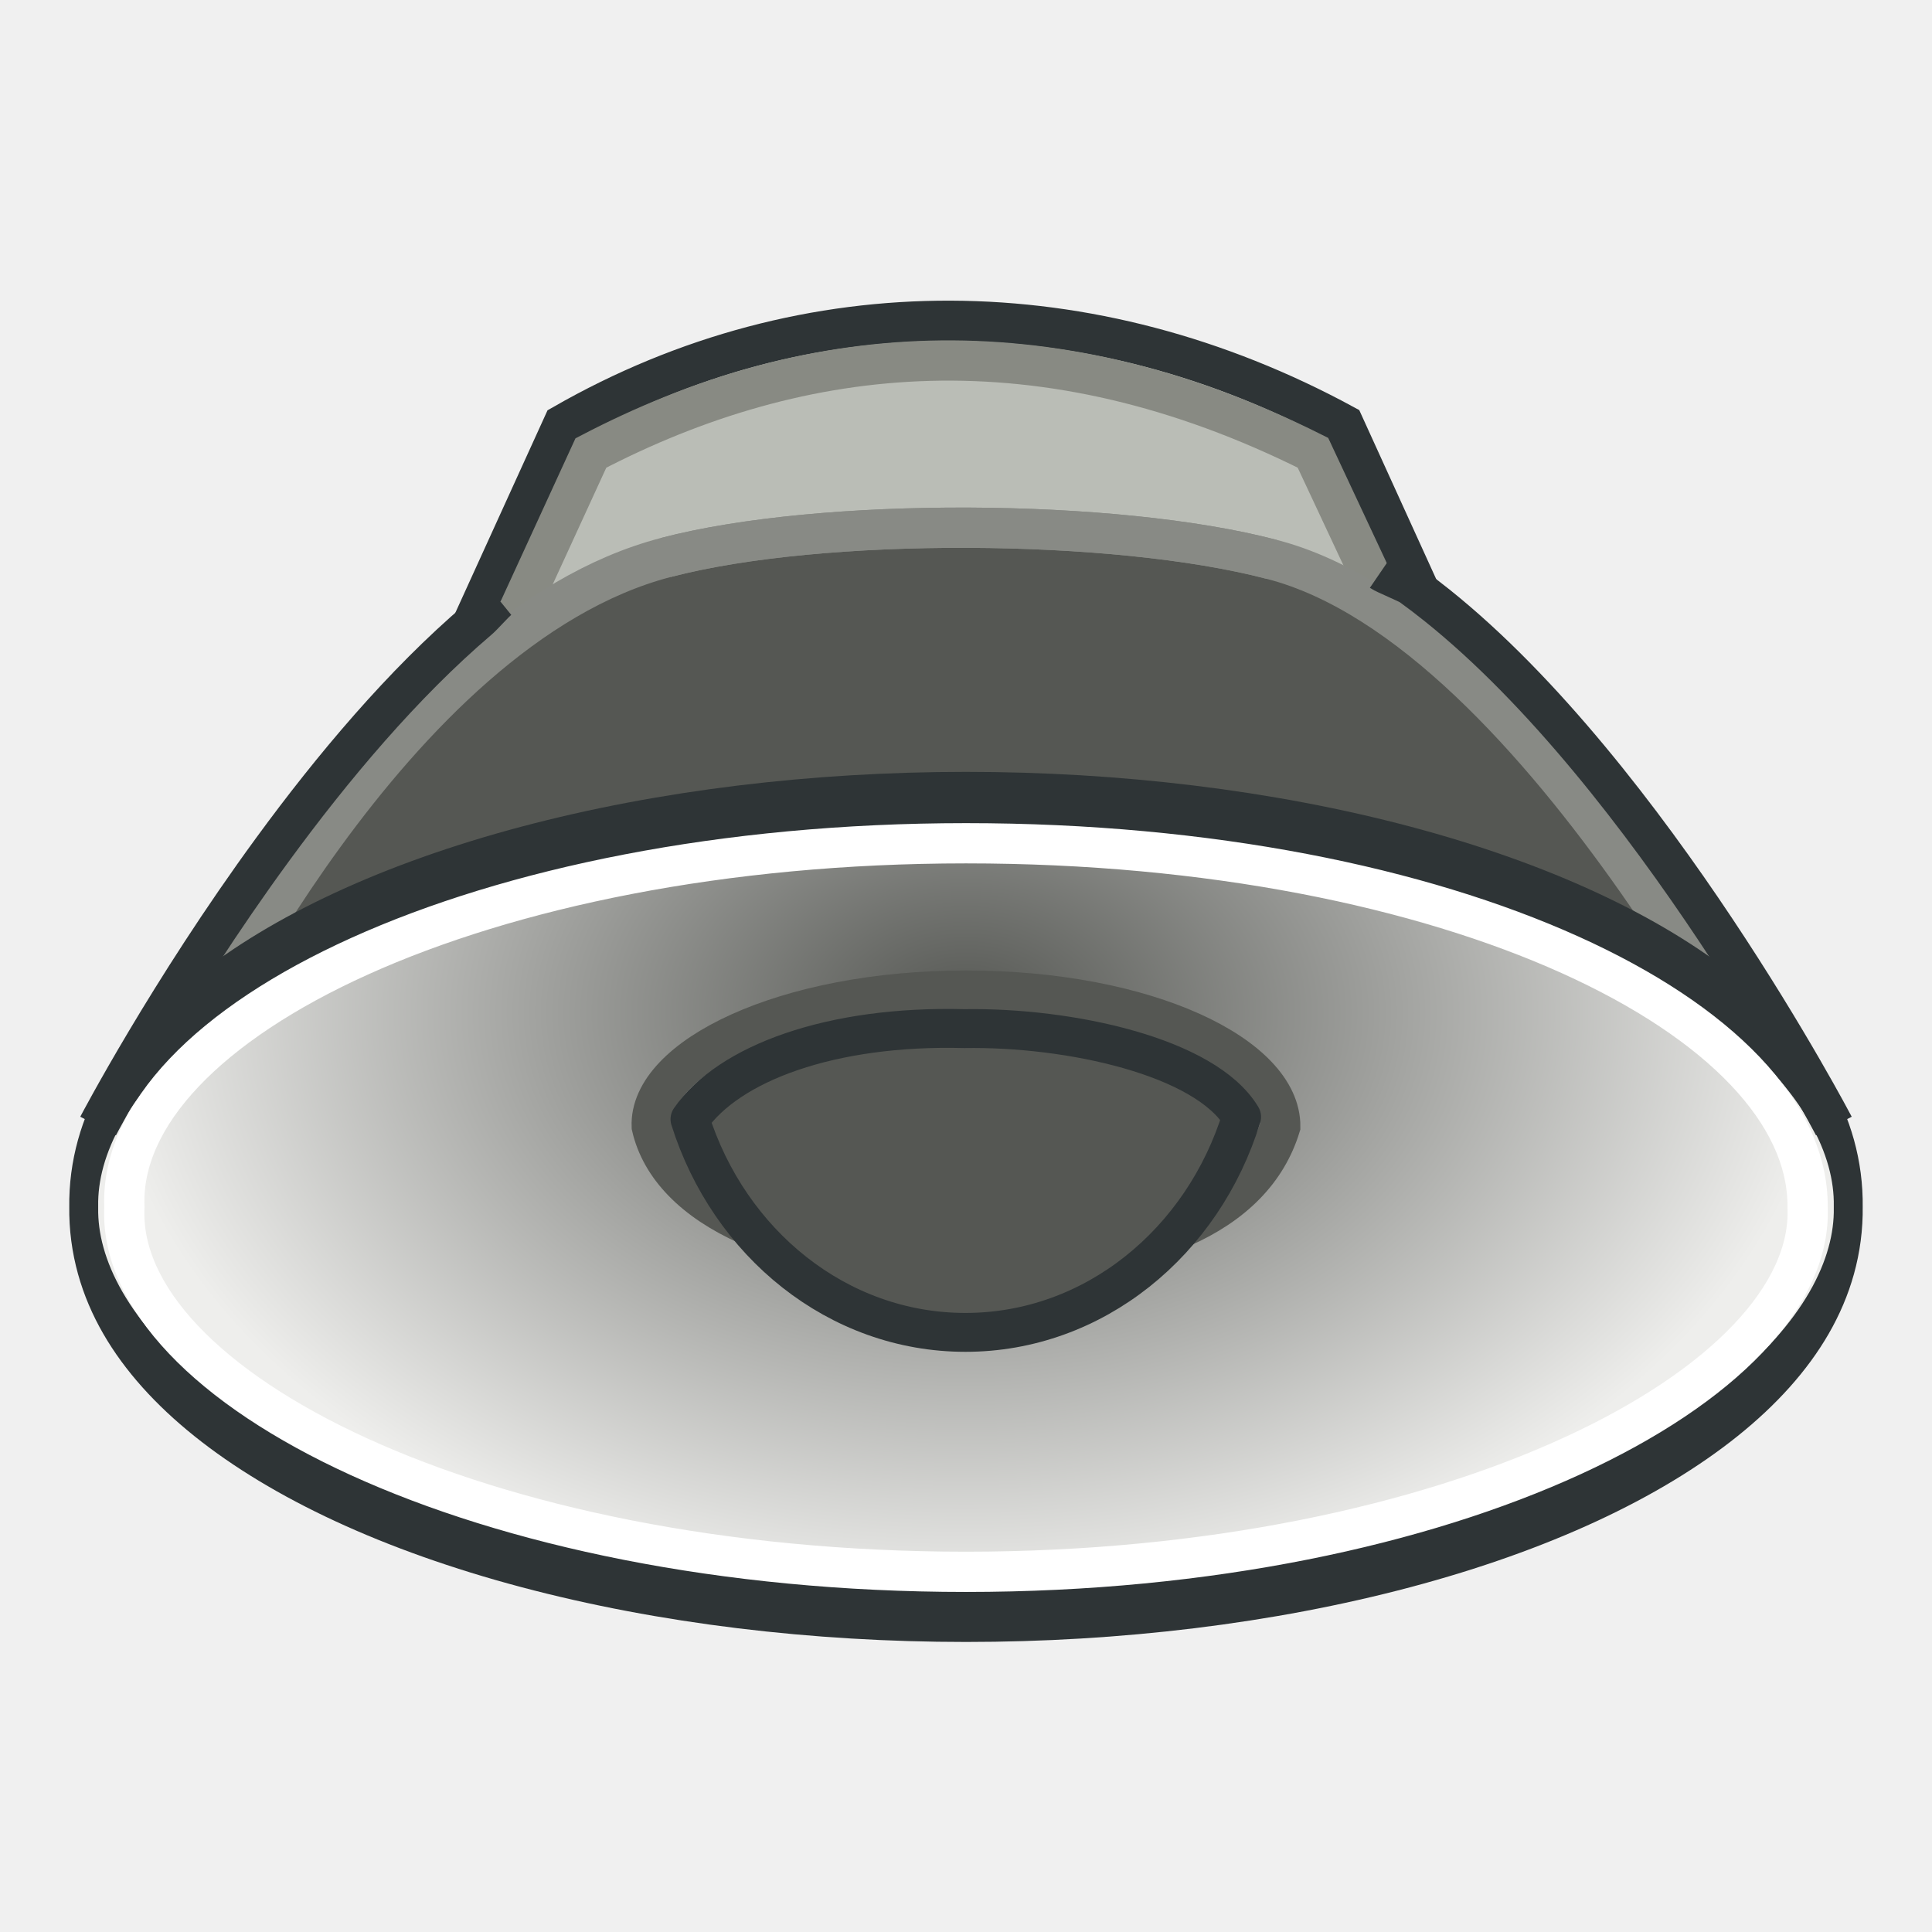
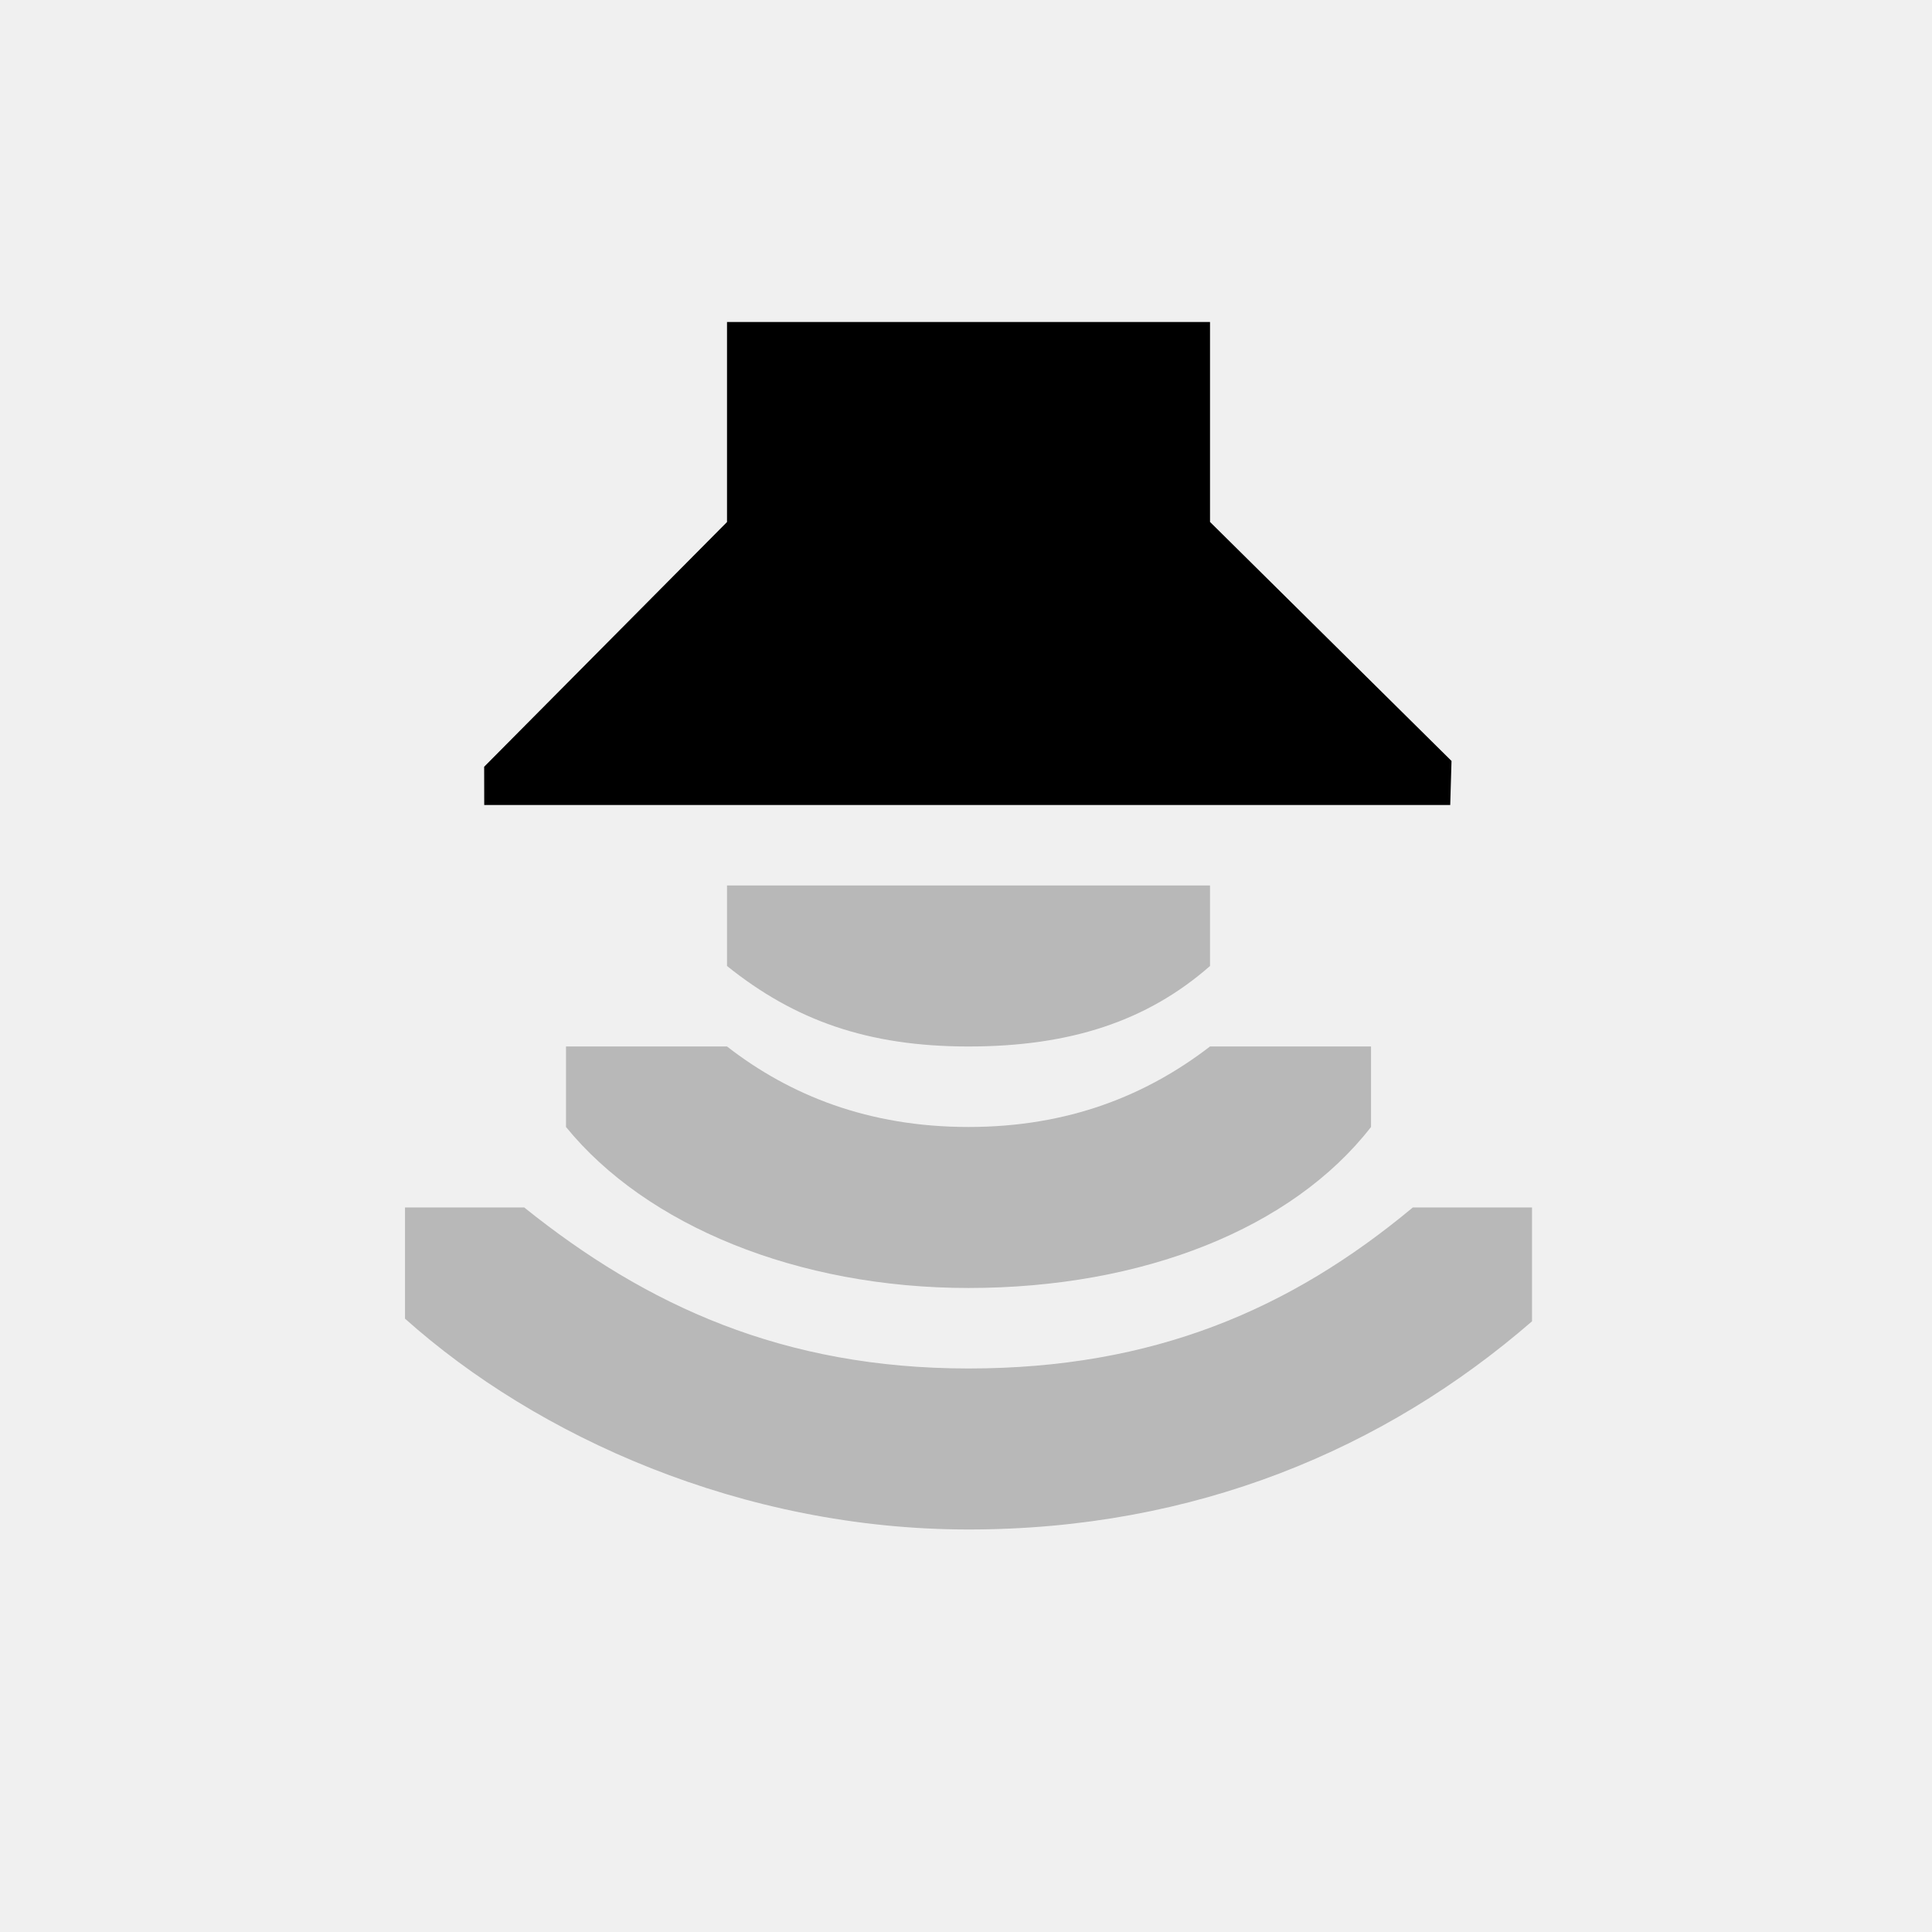
<svg xmlns="http://www.w3.org/2000/svg" xmlns:xlink="http://www.w3.org/1999/xlink" width="48" height="48" id="svg2643" version="1.0">
  <defs id="defs2645">
    <linearGradient id="linearGradient4389">
      <stop style="stop-color:#555753;stop-opacity:1;" offset="0" id="stop4391" />
      <stop id="stop4393" offset="1" style="stop-color:#eeeeec;stop-opacity:1;" />
    </linearGradient>
    <linearGradient id="linearGradient4325">
      <stop id="stop4327" offset="0" style="stop-color:#2e3436;stop-opacity:1;" />
      <stop style="stop-color:#eeeeec;stop-opacity:1;" offset="1" id="stop4329" />
    </linearGradient>
    <linearGradient id="linearGradient21608">
      <stop style="stop-color:#888a85;stop-opacity:1" offset="0" id="stop21610" />
      <stop style="stop-color:#2e3436;stop-opacity:1" offset="1" id="stop21612" />
    </linearGradient>
    <linearGradient id="linearGradient15341">
      <stop style="stop-color:#888a85;stop-opacity:1" offset="0" id="stop15343" />
      <stop style="stop-color:#555753;stop-opacity:1" offset="1" id="stop15345" />
    </linearGradient>
    <linearGradient id="linearGradient6371">
      <stop style="stop-color:#888a85;stop-opacity:1" offset="0" id="stop6373" />
      <stop style="stop-color:#d3d7cf;stop-opacity:1;" offset="1" id="stop6375" />
    </linearGradient>
    <linearGradient id="linearGradient10872">
      <stop id="stop10874" offset="0" style="stop-color:#888a85;stop-opacity:1" />
      <stop style="stop-color:#9e9e92;stop-opacity:1;" offset="0.253" id="stop10876" />
      <stop id="stop10878" offset="1" style="stop-color:#555753;stop-opacity:1" />
    </linearGradient>
    <linearGradient id="linearGradient5254">
      <stop id="stop5256" offset="0" style="stop-color:#707469;stop-opacity:1;" />
      <stop id="stop5258" offset="1" style="stop-color:#2e3335;stop-opacity:1;" />
    </linearGradient>
    <linearGradient id="linearGradient10055">
      <stop style="stop-color:#bebebe;stop-opacity:1;" offset="0" id="stop10057" />
      <stop id="stop10061" offset="0.375" style="stop-color:#e8e8e8;stop-opacity:1;" />
      <stop style="stop-color:#5c5c5c;stop-opacity:1;" offset="1" id="stop10059" />
    </linearGradient>
    <linearGradient id="linearGradient4841">
      <stop id="stop4843" offset="0" style="stop-color:#babdb6;stop-opacity:1;" />
      <stop style="stop-color:#fcaf3e;stop-opacity:0.941;" offset="0" id="stop4845" />
      <stop id="stop4847" offset="1" style="stop-color:#babdb6;stop-opacity:1;" />
      <stop style="stop-color:#eeeeec;stop-opacity:1;" offset="1" id="stop4849" />
    </linearGradient>
    <linearGradient id="linearGradient4809">
      <stop style="stop-color:#babdb6;stop-opacity:1;" offset="0" id="stop4811" />
      <stop id="stop4813" offset="0" style="stop-color:#ad7fa8;stop-opacity:1;" />
      <stop style="stop-color:#babdb6;stop-opacity:1;" offset="1" id="stop4815" />
      <stop id="stop4817" offset="1" style="stop-color:#eeeeec;stop-opacity:1;" />
    </linearGradient>
    <linearGradient id="linearGradient3345">
      <stop id="stop3347" offset="0" style="stop-color:#babdb6;stop-opacity:1;" />
      <stop style="stop-color:#729fcf;stop-opacity:1;" offset="0" id="stop3351" />
      <stop id="stop3355" offset="1" style="stop-color:#babdb6;stop-opacity:1;" />
      <stop style="stop-color:#eeeeec;stop-opacity:1;" offset="1" id="stop3349" />
    </linearGradient>
    <linearGradient id="linearGradient3223">
      <stop style="stop-color:#eeeeec;stop-opacity:1;" offset="0" id="stop3225" />
      <stop style="stop-color:#babdb6;stop-opacity:1;" offset="1" id="stop3227" />
    </linearGradient>
    <linearGradient id="linearGradient3503">
      <stop style="stop-color:#babdb6;stop-opacity:1;" offset="0" id="stop3239" />
      <stop id="stop3507" offset="1" style="stop-color:#eeeeec;stop-opacity:1;" />
    </linearGradient>
    <radialGradient xlink:href="#linearGradient3503" id="radialGradient3501" cx="22.276" cy="32.249" fx="22.276" fy="32.249" r="20.319" gradientTransform="matrix(1,0,0,0.2366258,0,24.61794)" gradientUnits="userSpaceOnUse" />
    <radialGradient xlink:href="#linearGradient3503" id="radialGradient3500" gradientUnits="userSpaceOnUse" gradientTransform="matrix(1,0,0,0.2366258,0,24.61794)" cx="22.276" cy="32.249" fx="22.276" fy="32.249" r="20.319" />
    <radialGradient xlink:href="#linearGradient3503" id="radialGradient3232" gradientUnits="userSpaceOnUse" gradientTransform="matrix(-1.053831,-6.3027391e-8,1.2877417e-8,-0.7232676,47.47493,42.42039)" cx="22.276" cy="21.52" fx="22.276" fy="21.52" r="20.319" spreadMethod="reflect" />
    <radialGradient xlink:href="#linearGradient3503" id="radialGradient5689" gradientUnits="userSpaceOnUse" gradientTransform="matrix(-1.046908,0,0,0.4796469,270.3786,38.42767)" cx="22.276" cy="32.249" fx="22.276" fy="32.249" r="20.319" />
    <radialGradient xlink:href="#linearGradient4325" id="radialGradient4359" gradientUnits="userSpaceOnUse" gradientTransform="matrix(-1.053831,-6.3027391e-8,1.2877417e-8,-0.7232676,-52.44726,-106.1479)" spreadMethod="pad" cx="22.276" cy="21.099" fx="22.276" fy="21.099" r="20.319" />
    <radialGradient xlink:href="#linearGradient3503" id="radialGradient5015" gradientUnits="userSpaceOnUse" gradientTransform="matrix(-1.053831,-6.3027391e-8,1.2877417e-8,-0.7232676,42.72008,-107.8985)" spreadMethod="pad" cx="22.276" cy="21.52" fx="22.276" fy="21.52" r="20.319" />
    <radialGradient xlink:href="#linearGradient3503" id="radialGradient5062" gradientUnits="userSpaceOnUse" gradientTransform="matrix(-1.053831,-6.3027391e-8,1.2877417e-8,-0.7232676,98.72007,-107.8985)" spreadMethod="pad" cx="22.276" cy="21.52" fx="22.276" fy="21.52" r="20.319" />
    <radialGradient xlink:href="#linearGradient4325" id="radialGradient5064" gradientUnits="userSpaceOnUse" gradientTransform="matrix(-1.053831,-6.3027391e-8,1.2877417e-8,-0.7232676,98.72007,-107.8985)" spreadMethod="pad" cx="22.276" cy="21.099" fx="22.276" fy="21.099" r="20.319" />
    <radialGradient xlink:href="#linearGradient4389" id="radialGradient5110" gradientUnits="userSpaceOnUse" gradientTransform="matrix(-1.053831,-6.3027391e-8,1.2877417e-8,-0.7232676,142.7201,-107.8985)" spreadMethod="pad" cx="22.276" cy="21.099" fx="22.276" fy="21.099" r="20.319" />
    <radialGradient xlink:href="#linearGradient4389" id="radialGradient3863" gradientUnits="userSpaceOnUse" gradientTransform="matrix(-1.053831,-6.3027391e-8,1.2877417e-8,-0.7232676,92.72007,-107.8985)" spreadMethod="pad" cx="22.276" cy="21.099" fx="22.276" fy="21.099" r="20.319" />
    <radialGradient xlink:href="#linearGradient4389" id="radialGradient3865" gradientUnits="userSpaceOnUse" gradientTransform="matrix(-1.053831,-6.3027391e-8,1.2877417e-8,-0.7232676,92.72007,-107.8985)" spreadMethod="pad" cx="22.276" cy="21.099" fx="22.276" fy="21.099" r="20.319" />
    <radialGradient xlink:href="#linearGradient4389" id="radialGradient3906" gradientUnits="userSpaceOnUse" gradientTransform="matrix(-1.053831,-6.3027391e-8,1.2877417e-8,-0.7232676,92.72007,-107.8985)" spreadMethod="pad" cx="22.276" cy="21.099" fx="22.276" fy="21.099" r="20.319" />
-     <radialGradient xlink:href="#linearGradient4389" id="radialGradient7260" gradientUnits="userSpaceOnUse" gradientTransform="matrix(-1.053831,-6.3027391e-8,1.2877417e-8,-0.7232676,47.51657,40.37876)" spreadMethod="pad" cx="22.276" cy="21.099" fx="22.276" fy="21.099" r="20.319" />
  </defs>
  <g id="layer1">
-     <g id="g7248" transform="translate(-4.1630606e-2,4.1631076e-2)">
-       <path id="path5365" d="M 14.033,10.506 C 20.104,7.024 27.176,7.114 33.426,10.506 L 35.426,14.899 L 12.033,14.899 L 14.033,10.506 z" style="fill:#babdb6;fill-opacity:1;fill-rule:nonzero;stroke:#2e3436;stroke-width:1;stroke-linecap:butt;stroke-linejoin:miter;marker:none;marker-start:none;marker-mid:none;marker-end:none;stroke-miterlimit:4;stroke-dashoffset:0;stroke-opacity:1;visibility:visible;display:inline;overflow:visible;enable-background:accumulate" />
-       <path d="M 45.604,27.935 C 45.604,27.935 41.057,19.248 35.743,14.996 C 35.532,14.827 35.32,14.666 35.108,14.512 C 34.606,14.149 34.098,13.829 33.588,13.564 C 33.019,13.268 32.448,13.039 31.877,12.892 C 27.994,11.872 20.161,11.829 16.288,12.846 C 15.448,13.065 14.606,13.457 13.776,13.978 C 13.15,14.369 12.531,14.833 11.925,15.35 C 10.053,16.943 8.296,19.038 6.817,21.06 C 4.22,24.609 2.479,27.935 2.479,27.935" style="fill:#babdb6;fill-opacity:1;fill-rule:evenodd;stroke:none;stroke-width:1px;stroke-linecap:butt;stroke-linejoin:miter;stroke-opacity:1" id="path5367" />
-       <path style="fill:none;fill-opacity:1;fill-rule:nonzero;stroke:#888a83;stroke-width:1;stroke-linecap:butt;stroke-linejoin:miter;marker:none;marker-start:none;marker-mid:none;marker-end:none;stroke-miterlimit:4;stroke-dashoffset:0;stroke-opacity:1;visibility:visible;display:inline;overflow:visible;enable-background:accumulate" d="M 12.534,15.979 L 14.722,11.213 C 19.983,8.47 25.942,7.846 32.661,11.207 L 34.629,15.411" id="path5369" />
-       <path d="M 44.709,28.524 C 44.709,28.524 38.401,15.595 31.638,13.856 C 27.755,12.836 20.453,12.793 16.58,13.81 C 9.735,15.595 4.74,26.274 4.74,26.274" style="fill:#555753;fill-opacity:1;fill-rule:evenodd;stroke:#888a85;stroke-width:1px;stroke-linecap:butt;stroke-linejoin:miter;stroke-opacity:1" id="path5371" />
-       <path transform="matrix(1.046908,0,0,2.027027,0.7198796,-35.40961)" d="M 43.214,32.241 A 20.938,4.955 0 1 1 1.339,32.241 A 20.938,4.955 0 1 1 43.214,32.241 z" id="path5373" style="fill:#eeeeec;fill-opacity:1;fill-rule:nonzero;stroke:#2e3436;stroke-width:0.686;stroke-linecap:butt;stroke-linejoin:miter;marker:none;marker-start:none;marker-mid:none;marker-end:none;stroke-miterlimit:4;stroke-dasharray:none;stroke-dashoffset:0;stroke-opacity:1;visibility:visible;display:inline;overflow:visible;enable-background:accumulate" />
-       <path style="fill:url(#radialGradient7260);fill-opacity:1;fill-rule:nonzero;stroke:#ffffff;stroke-width:1;stroke-linecap:butt;stroke-linejoin:miter;marker:none;marker-start:none;marker-mid:none;marker-end:none;stroke-miterlimit:4;stroke-dashoffset:0;stroke-opacity:1;visibility:visible;display:inline;overflow:visible;enable-background:accumulate" d="M 44.951,29.944 C 45.141,34.352 36.141,39.01 24.042,39.01 C 11.942,39.01 2.911,34.415 3.132,29.944 C 2.943,25.378 11.942,20.909 24.042,20.909 C 36.141,20.909 44.983,25.283 44.951,29.944 z" id="path5375" />
-       <path style="fill:none;fill-opacity:1;fill-rule:nonzero;stroke:#555753;stroke-width:1;stroke-linecap:butt;stroke-linejoin:miter;marker:none;marker-start:none;marker-mid:none;marker-end:none;stroke-miterlimit:4;stroke-dasharray:none;stroke-dashoffset:0;stroke-opacity:1;visibility:visible;display:inline;overflow:visible;enable-background:accumulate" d="M 31.849,27.944 C 31.175,30.132 28.56,31.329 24.042,31.329 C 19.523,31.329 16.693,29.952 16.234,27.944 C 16.163,26.239 19.523,24.57 24.042,24.57 C 28.56,24.57 31.861,26.204 31.849,27.944 z" id="path5377" />
-       <path style="fill:#555753;fill-opacity:1;fill-rule:nonzero;stroke:#2e3436;stroke-width:0.966;stroke-linecap:butt;stroke-linejoin:round;marker:none;marker-start:none;marker-mid:none;marker-end:none;stroke-miterlimit:4;stroke-dashoffset:0;stroke-opacity:1;visibility:visible;display:inline;overflow:visible;enable-background:accumulate" d="M 17.184,27.765 C 18.154,30.844 20.853,33.061 24.027,33.061 C 27.222,33.061 29.934,30.816 30.889,27.707 C 29.988,26.207 26.608,25.471 23.998,25.514 C 20.694,25.428 18.142,26.373 17.184,27.765 z" id="path5379" />
-       <path id="path5381" style="fill:none;fill-opacity:1;fill-rule:evenodd;stroke:#2e3436;stroke-width:1px;stroke-linecap:butt;stroke-linejoin:miter;stroke-opacity:1" d="M 12.429,14.847 C 12.302,14.95 12.051,15.243 11.925,15.35 C 10.053,16.943 8.296,19.038 6.817,21.06 C 4.22,24.609 2.479,27.935 2.479,27.935 M 45.604,27.935 C 45.604,27.935 41.057,19.248 35.743,14.996 C 35.532,14.827 35.32,14.666 35.108,14.512 C 35.007,14.439 34.459,14.219 34.358,14.15" />
-       <path id="path5383" style="fill:none;fill-opacity:1;fill-rule:evenodd;stroke:#888a85;stroke-width:1px;stroke-linecap:butt;stroke-linejoin:miter;stroke-opacity:1" d="M 31.638,13.856 C 27.755,12.836 20.453,12.793 16.58,13.81" />
+     <g transform="matrix(2.9261167e-8,2,-2,2.9261167e-8,434.0625,-74.0004)" style="display:inline;stroke-width:0.5" id="g8093">
+       <path id="path5491" d="m 41,202 h 2.484 l 2.969,-3 0.547,0.016 v 12 l -0.475,8.3e-4 L 43.485,208 H 41 Z" style="color:#bebebe;display:inline;overflow:visible;visibility:visible;fill:#000000;fill-opacity:1;fill-rule:nonzero;stroke:none;stroke-width:0.5;marker:none" />
+       <rect style="color:#bebebe;display:inline;overflow:visible;visibility:visible;opacity:0.1;fill:none;stroke:none;stroke-width:0.5;marker:none" id="rect6203" width="16" height="16" x="41" y="197" />
+       <path style="color:#000000;display:inline;overflow:visible;visibility:visible;fill:#000000;fill-opacity:0.235;fill-rule:nonzero;stroke:none;stroke-width:1.164;stroke-linecap:butt;stroke-linejoin:miter;stroke-miterlimit:4;stroke-dasharray:none;stroke-dashoffset:0;stroke-opacity:1;marker:none;enable-background:accumulate;font-variant-east_asian:normal;opacity:1;vector-effect:none" d="m 56,205 c 0,-2.814 -1,-5.172 -2.586,-7 h -1.414 v 1.481 c 1.265,1.519 2,3.219 2,5.519 0,2.3 -0.78,4 -2,5.519 v 1.481 h 1.381 c 1.466,-1.64 2.619,-4.186 2.619,-7 z" id="rect11714-3" />
+       <path style="color:#000000;display:inline;overflow:visible;visibility:visible;fill:#000000;fill-opacity:0.235;fill-rule:nonzero;stroke:none;stroke-width:1.164;stroke-linecap:butt;stroke-linejoin:miter;stroke-miterlimit:4;stroke-dasharray:none;stroke-dashoffset:0;stroke-opacity:1;marker:none;enable-background:accumulate;font-variant-east_asian:normal;opacity:1;vector-effect:none" d="m 53,205 c 0,-2.167 -0.739,-4.02 -2,-5 h -1 v 2 c 0.607,0.789 1,1.759 1,3 0,1.241 -0.393,2.219 -1,3 v 2 h 1 c 1.223,-0.995 2,-2.873 2,-5 z" id="rect11703-1" />
+       <path style="color:#000000;font-style:normal;font-variant:normal;font-weight:normal;font-stretch:normal;font-size:medium;line-height:normal;font-family:Sans;-inkscape-font-specification:Sans;text-indent:0;text-align:start;text-decoration:none;text-decoration-line:none;letter-spacing:normal;word-spacing:normal;text-transform:none;writing-mode:lr-tb;direction:ltr;baseline-shift:baseline;text-anchor:start;display:inline;overflow:visible;visibility:visible;fill:#000000;fill-opacity:0.235;stroke:none;stroke-width:1.164;marker:none;enable-background:accumulate;font-variant-east_asian:normal;opacity:1;vector-effect:none;stroke-linecap:butt;stroke-linejoin:miter;stroke-miterlimit:4;stroke-dasharray:none;stroke-dashoffset:0;stroke-opacity:1" mask="none" clip-path="none" d="m 50,205 c 0,-1.257 -0.312,-2.216 -1,-3 h -1 v 3 0.375 2.625 h 1 c 0.672,-0.837 1,-1.743 1,-3 z" id="path6297-6" />
    </g>
  </g>
</svg>
